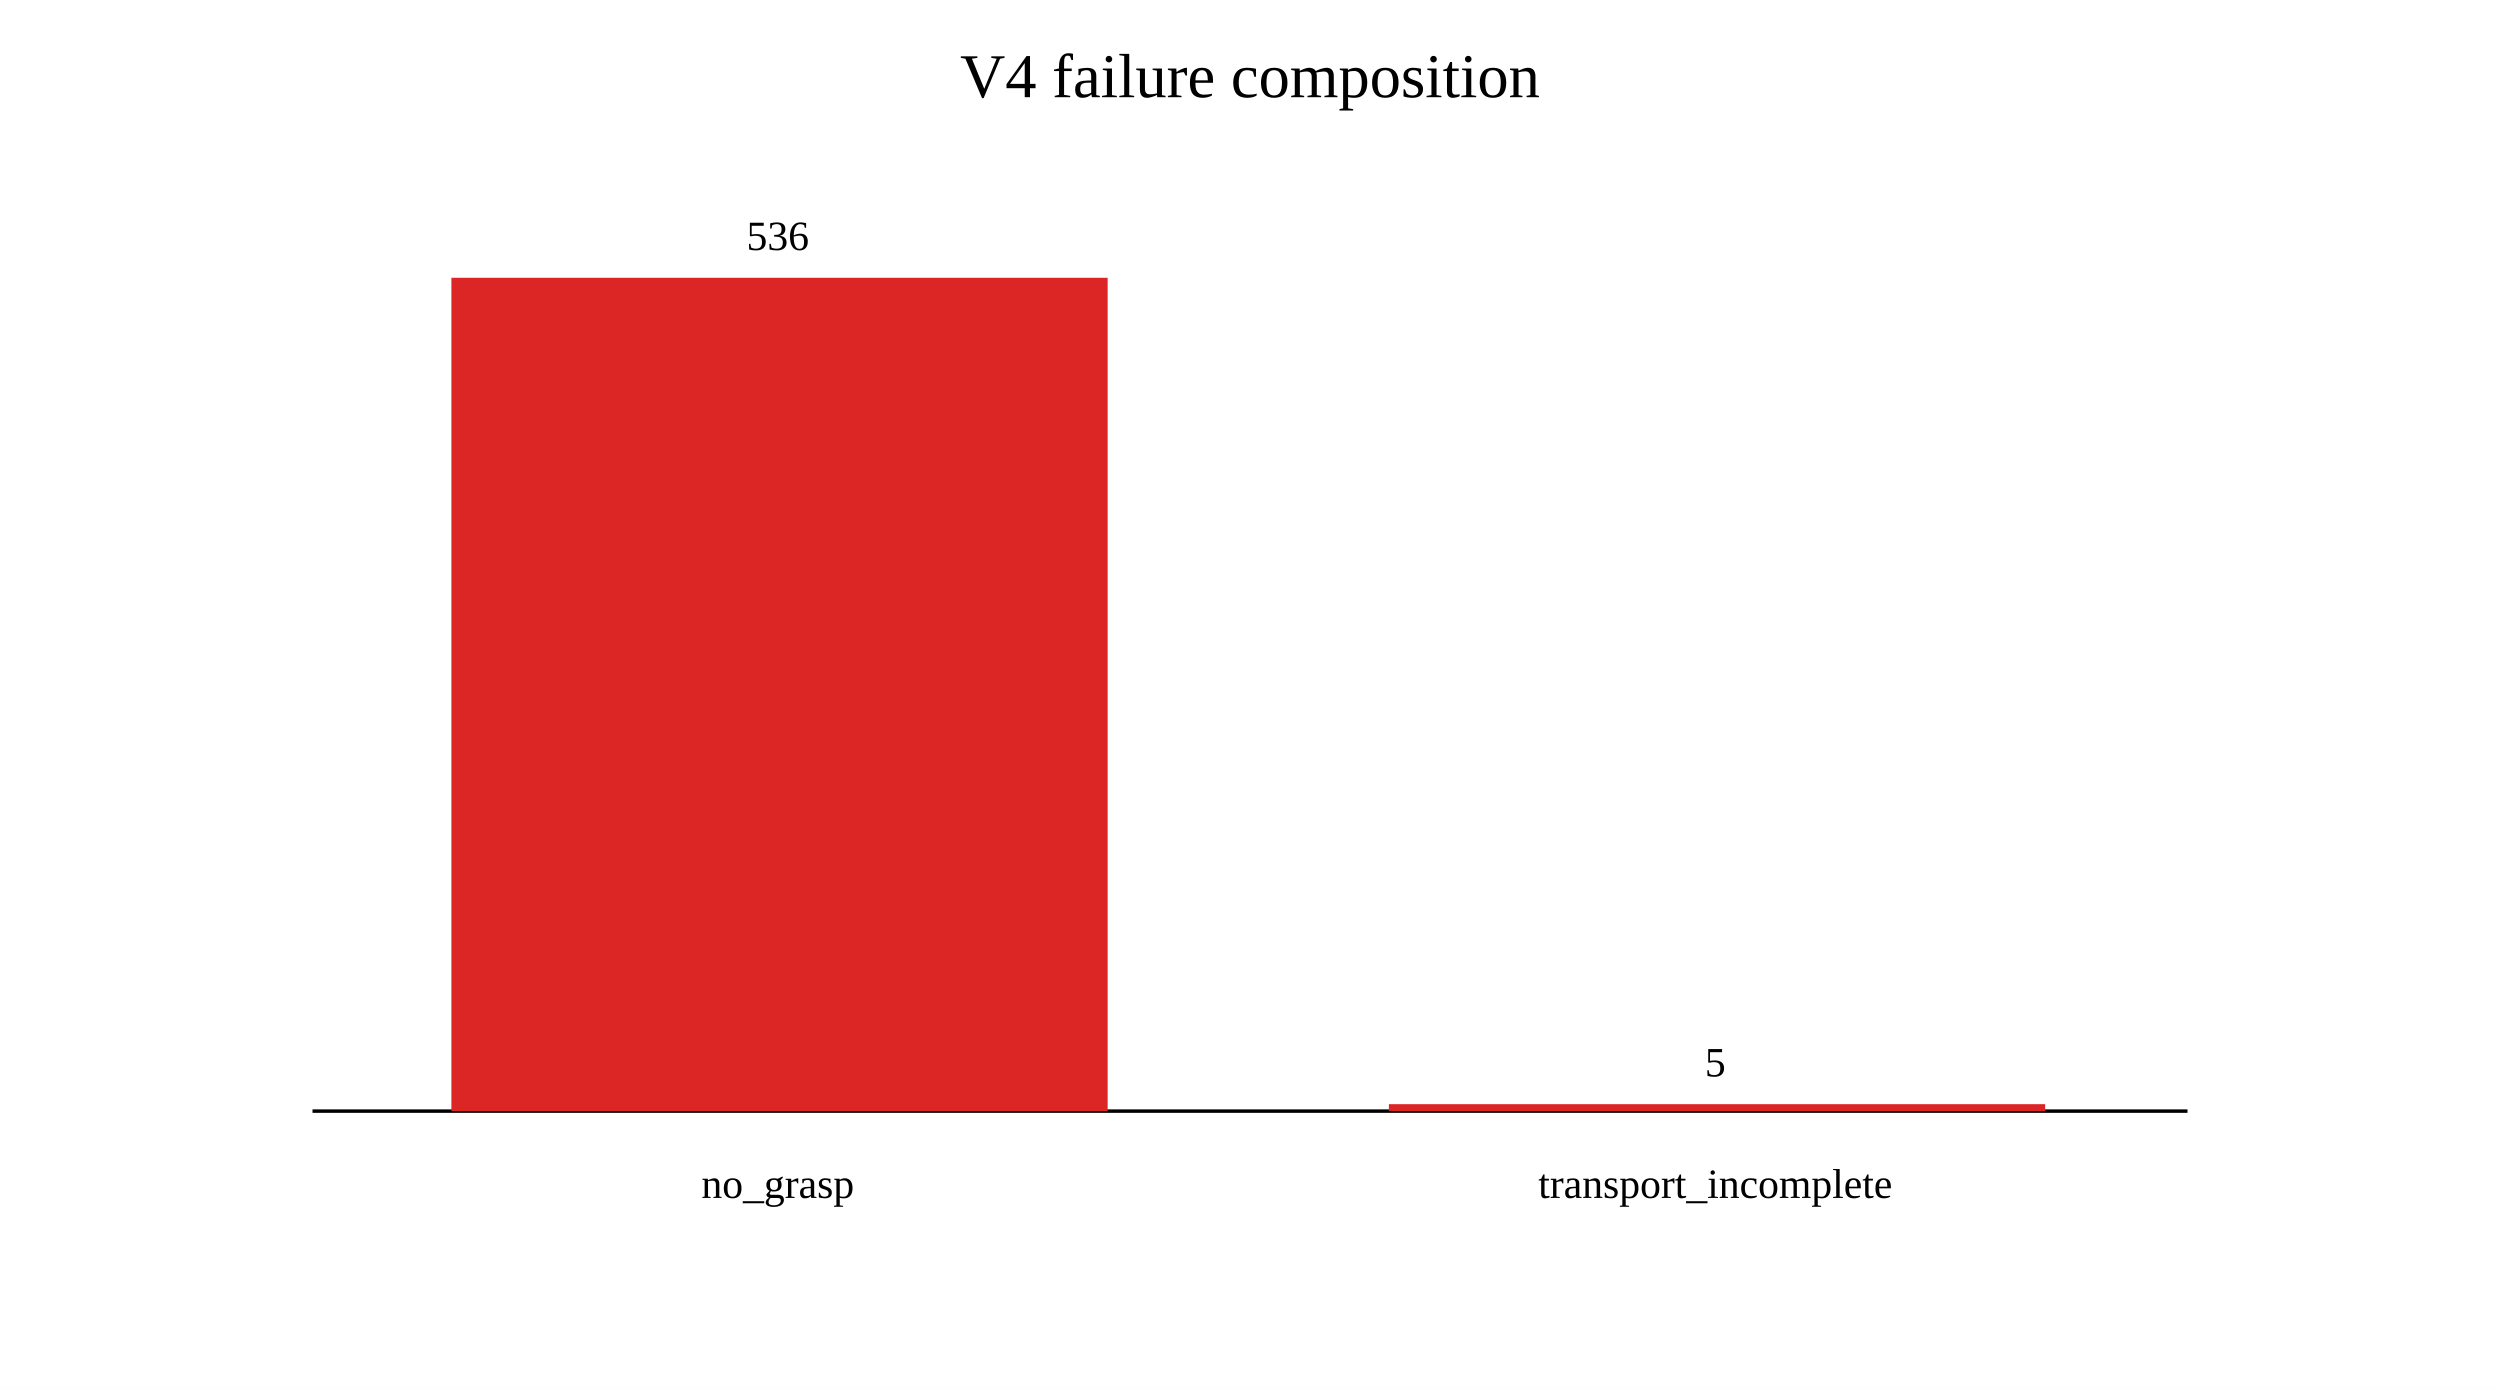
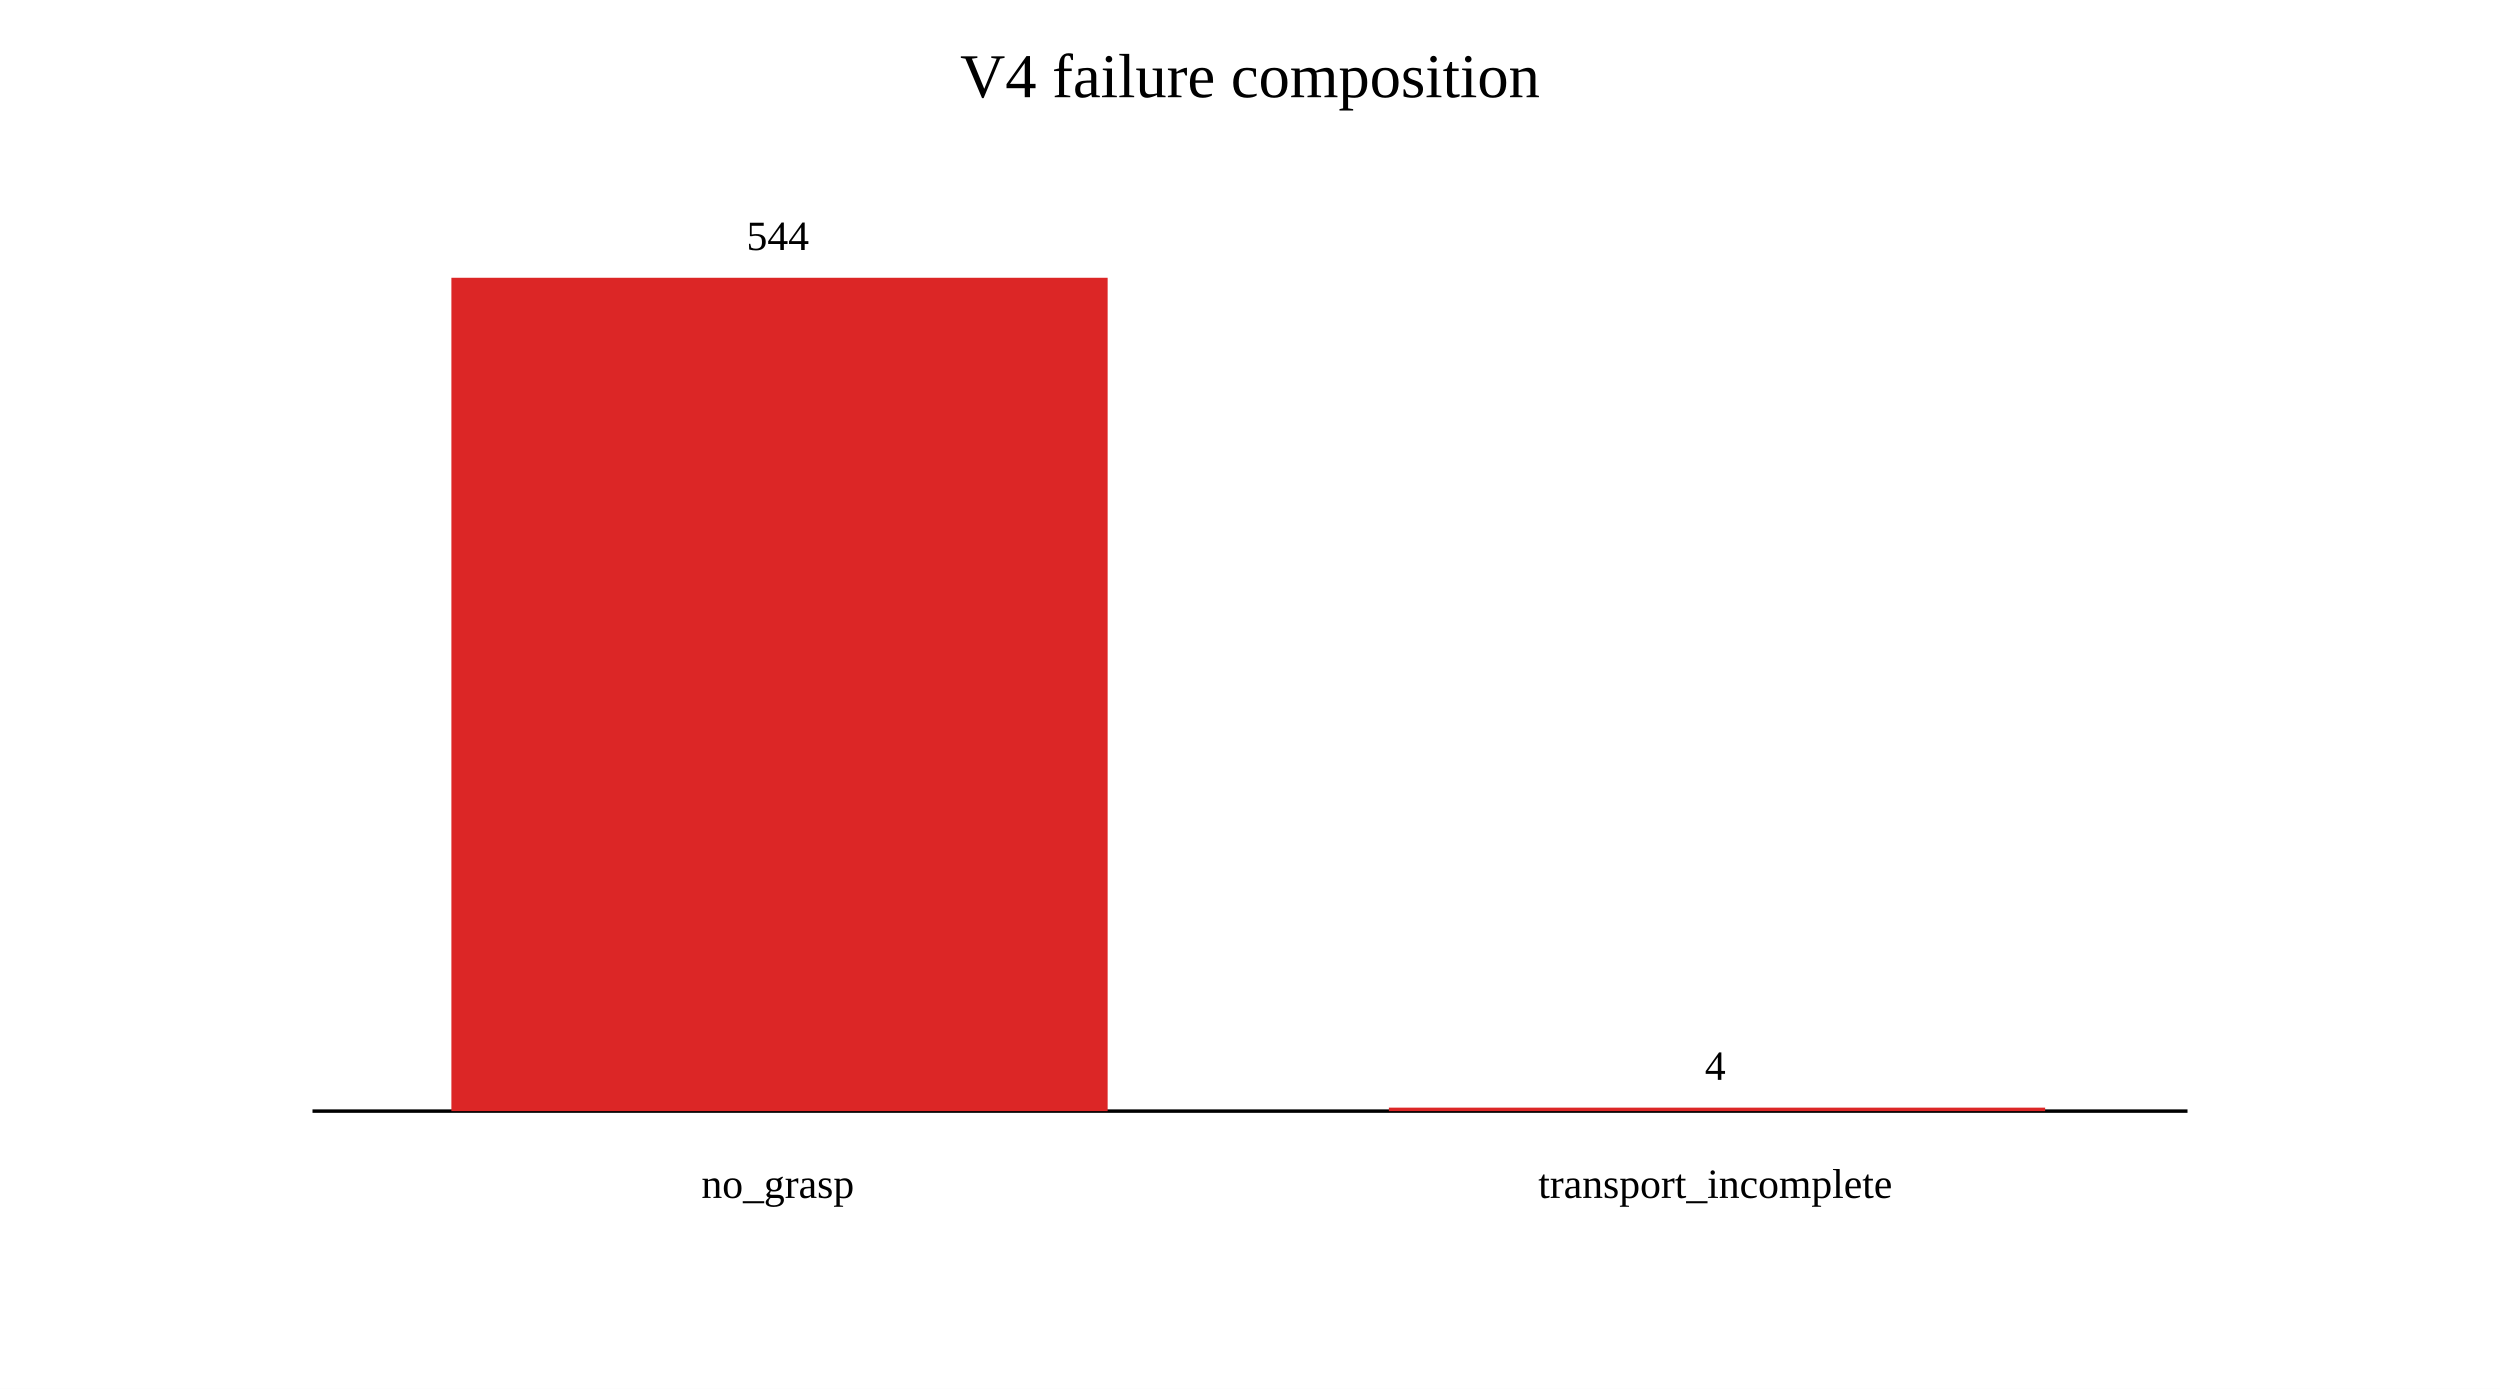
<svg xmlns="http://www.w3.org/2000/svg" width="720" height="400" viewBox="0 0 720 400">
  <rect width="100%" height="100%" fill="white" />
  <text x="360" y="28" text-anchor="middle" font-size="18">V4 failure composition</text>
  <line x1="90" y1="320" x2="630" y2="320" stroke="black" />
  <rect x="130" y="80" width="189" height="240" fill="#dc2626" />
-   <text x="224" y="72" text-anchor="middle">536</text>
+   <text x="224" y="72" text-anchor="middle">544</text>
  <text x="224" y="345" text-anchor="middle">no_grasp</text>
-   <rect x="400" y="318" width="189" height="2" fill="#dc2626" />
-   <text x="494" y="310" text-anchor="middle">5</text>
+   <rect x="400" y="319" width="189" height="1" fill="#dc2626" />
+   <text x="494" y="311" text-anchor="middle">4</text>
  <text x="494" y="345" text-anchor="middle">transport_incomplete</text>
</svg>
